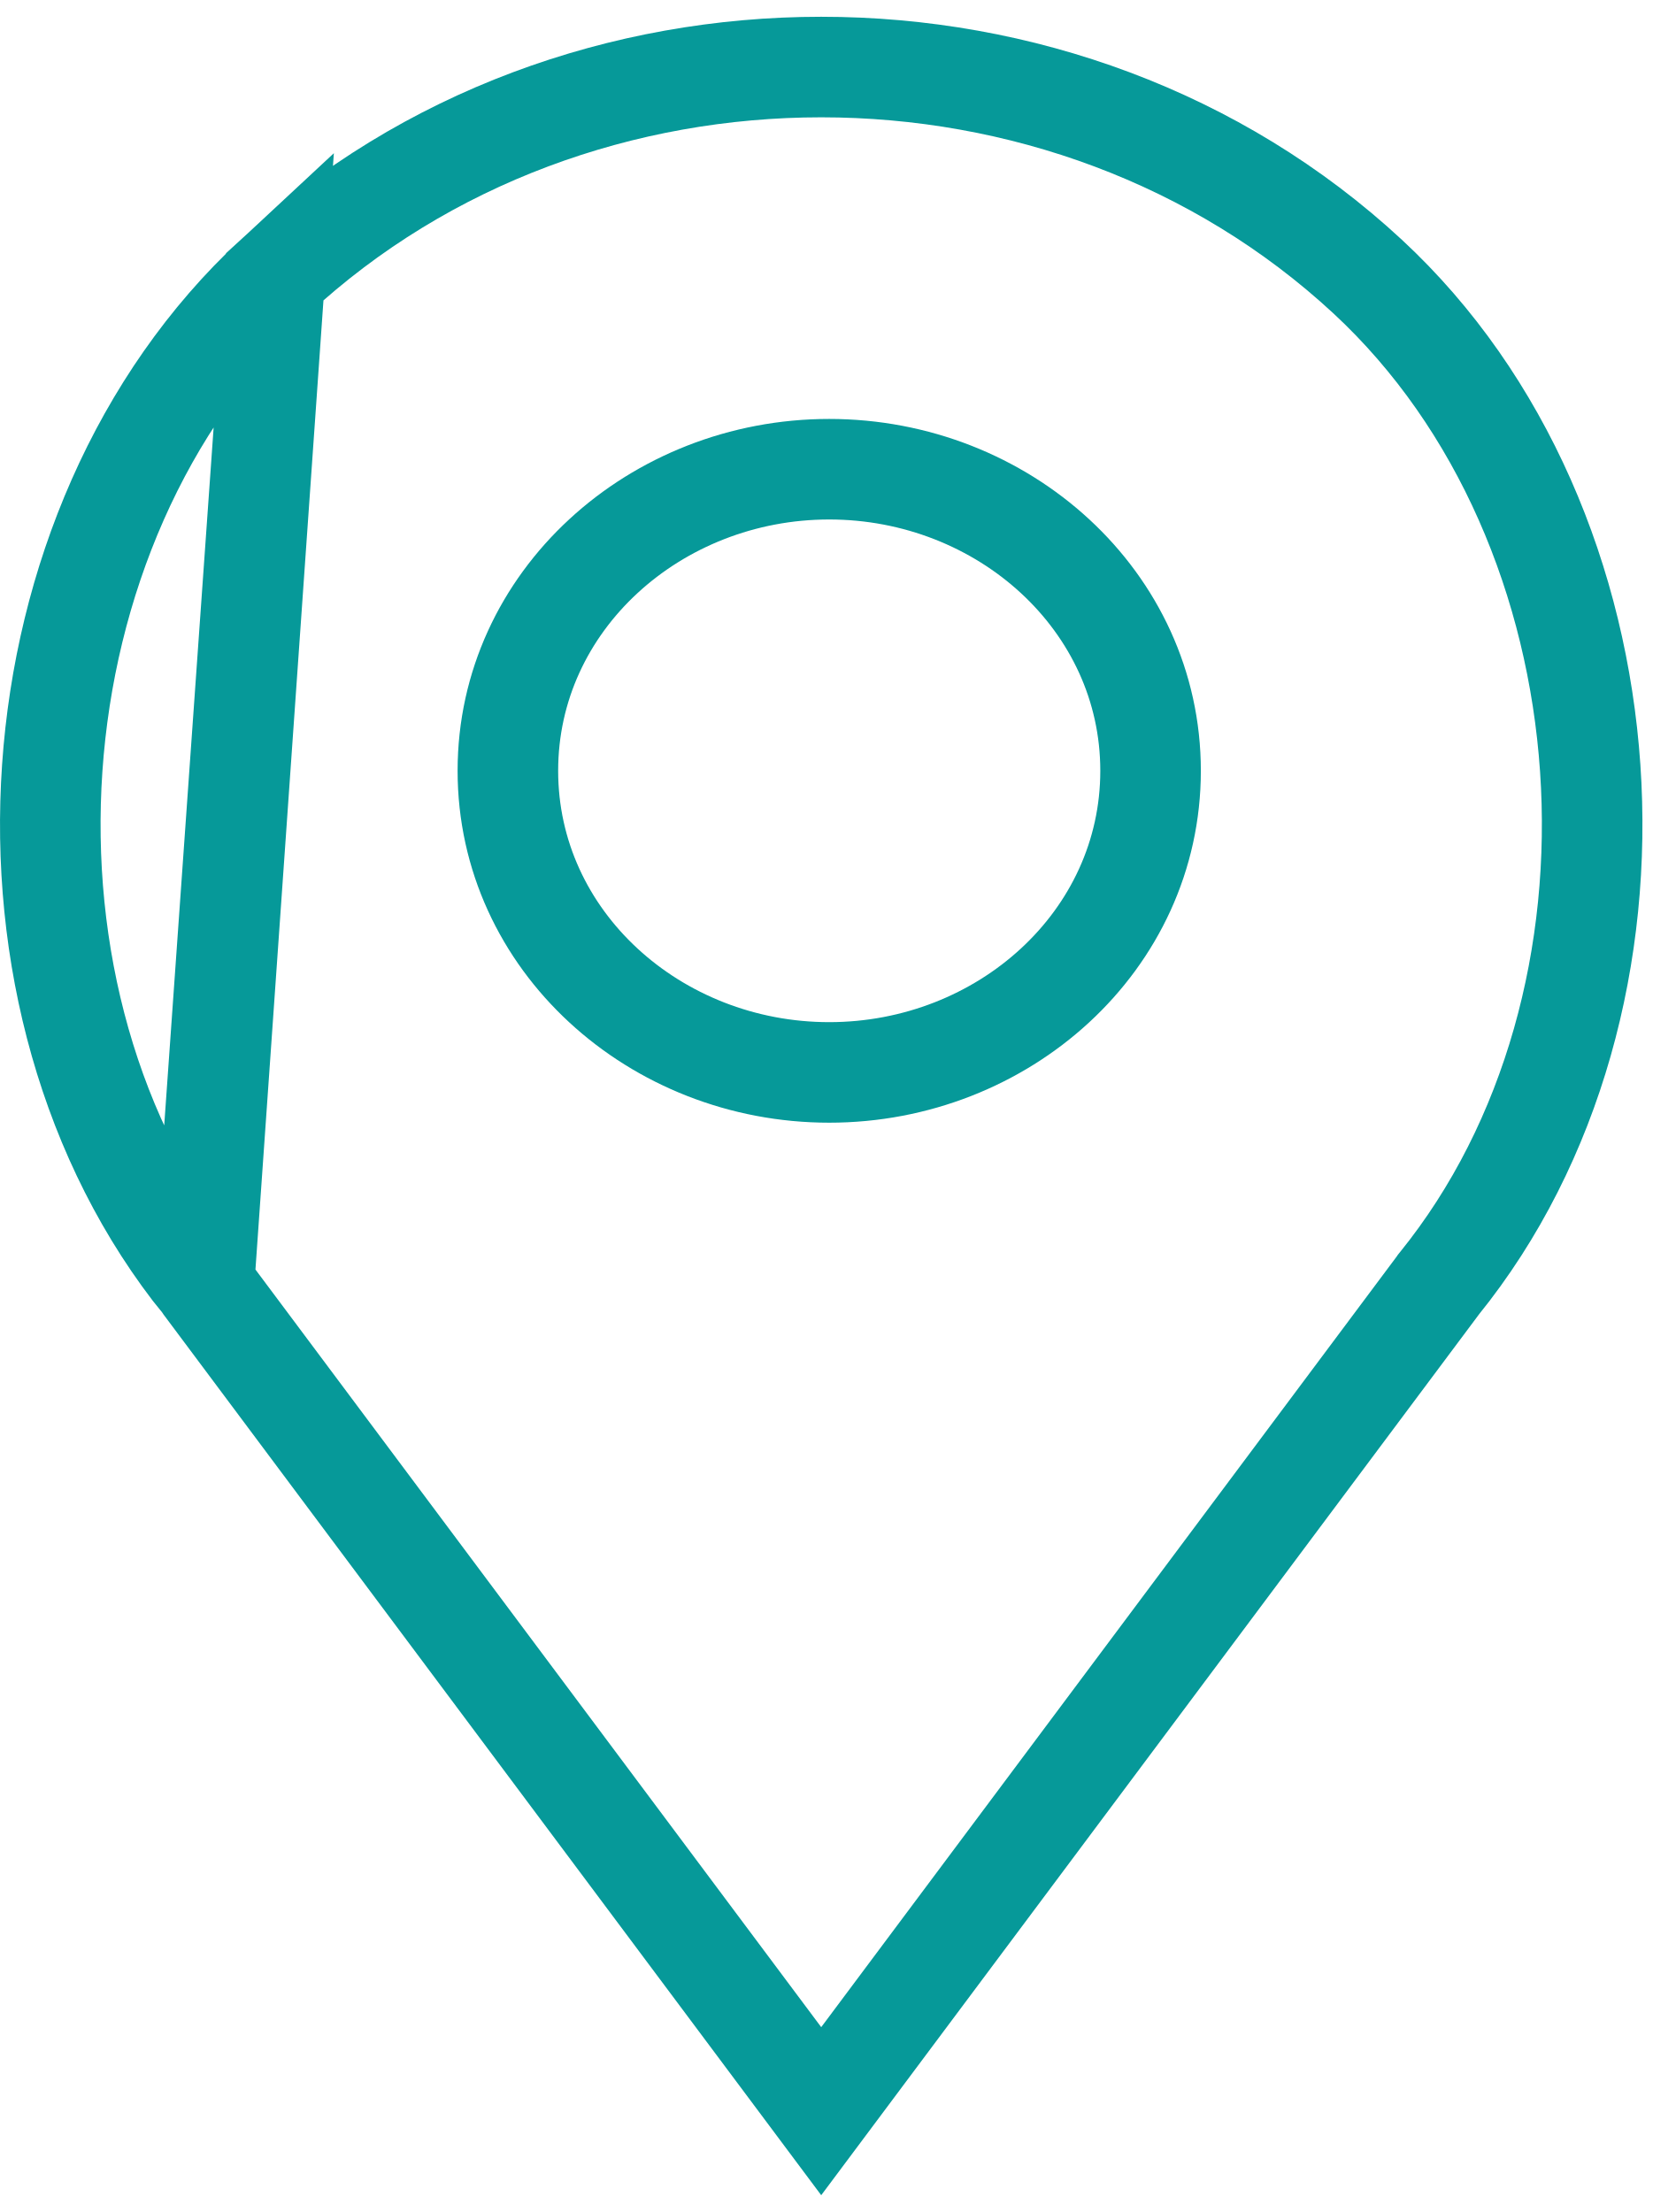
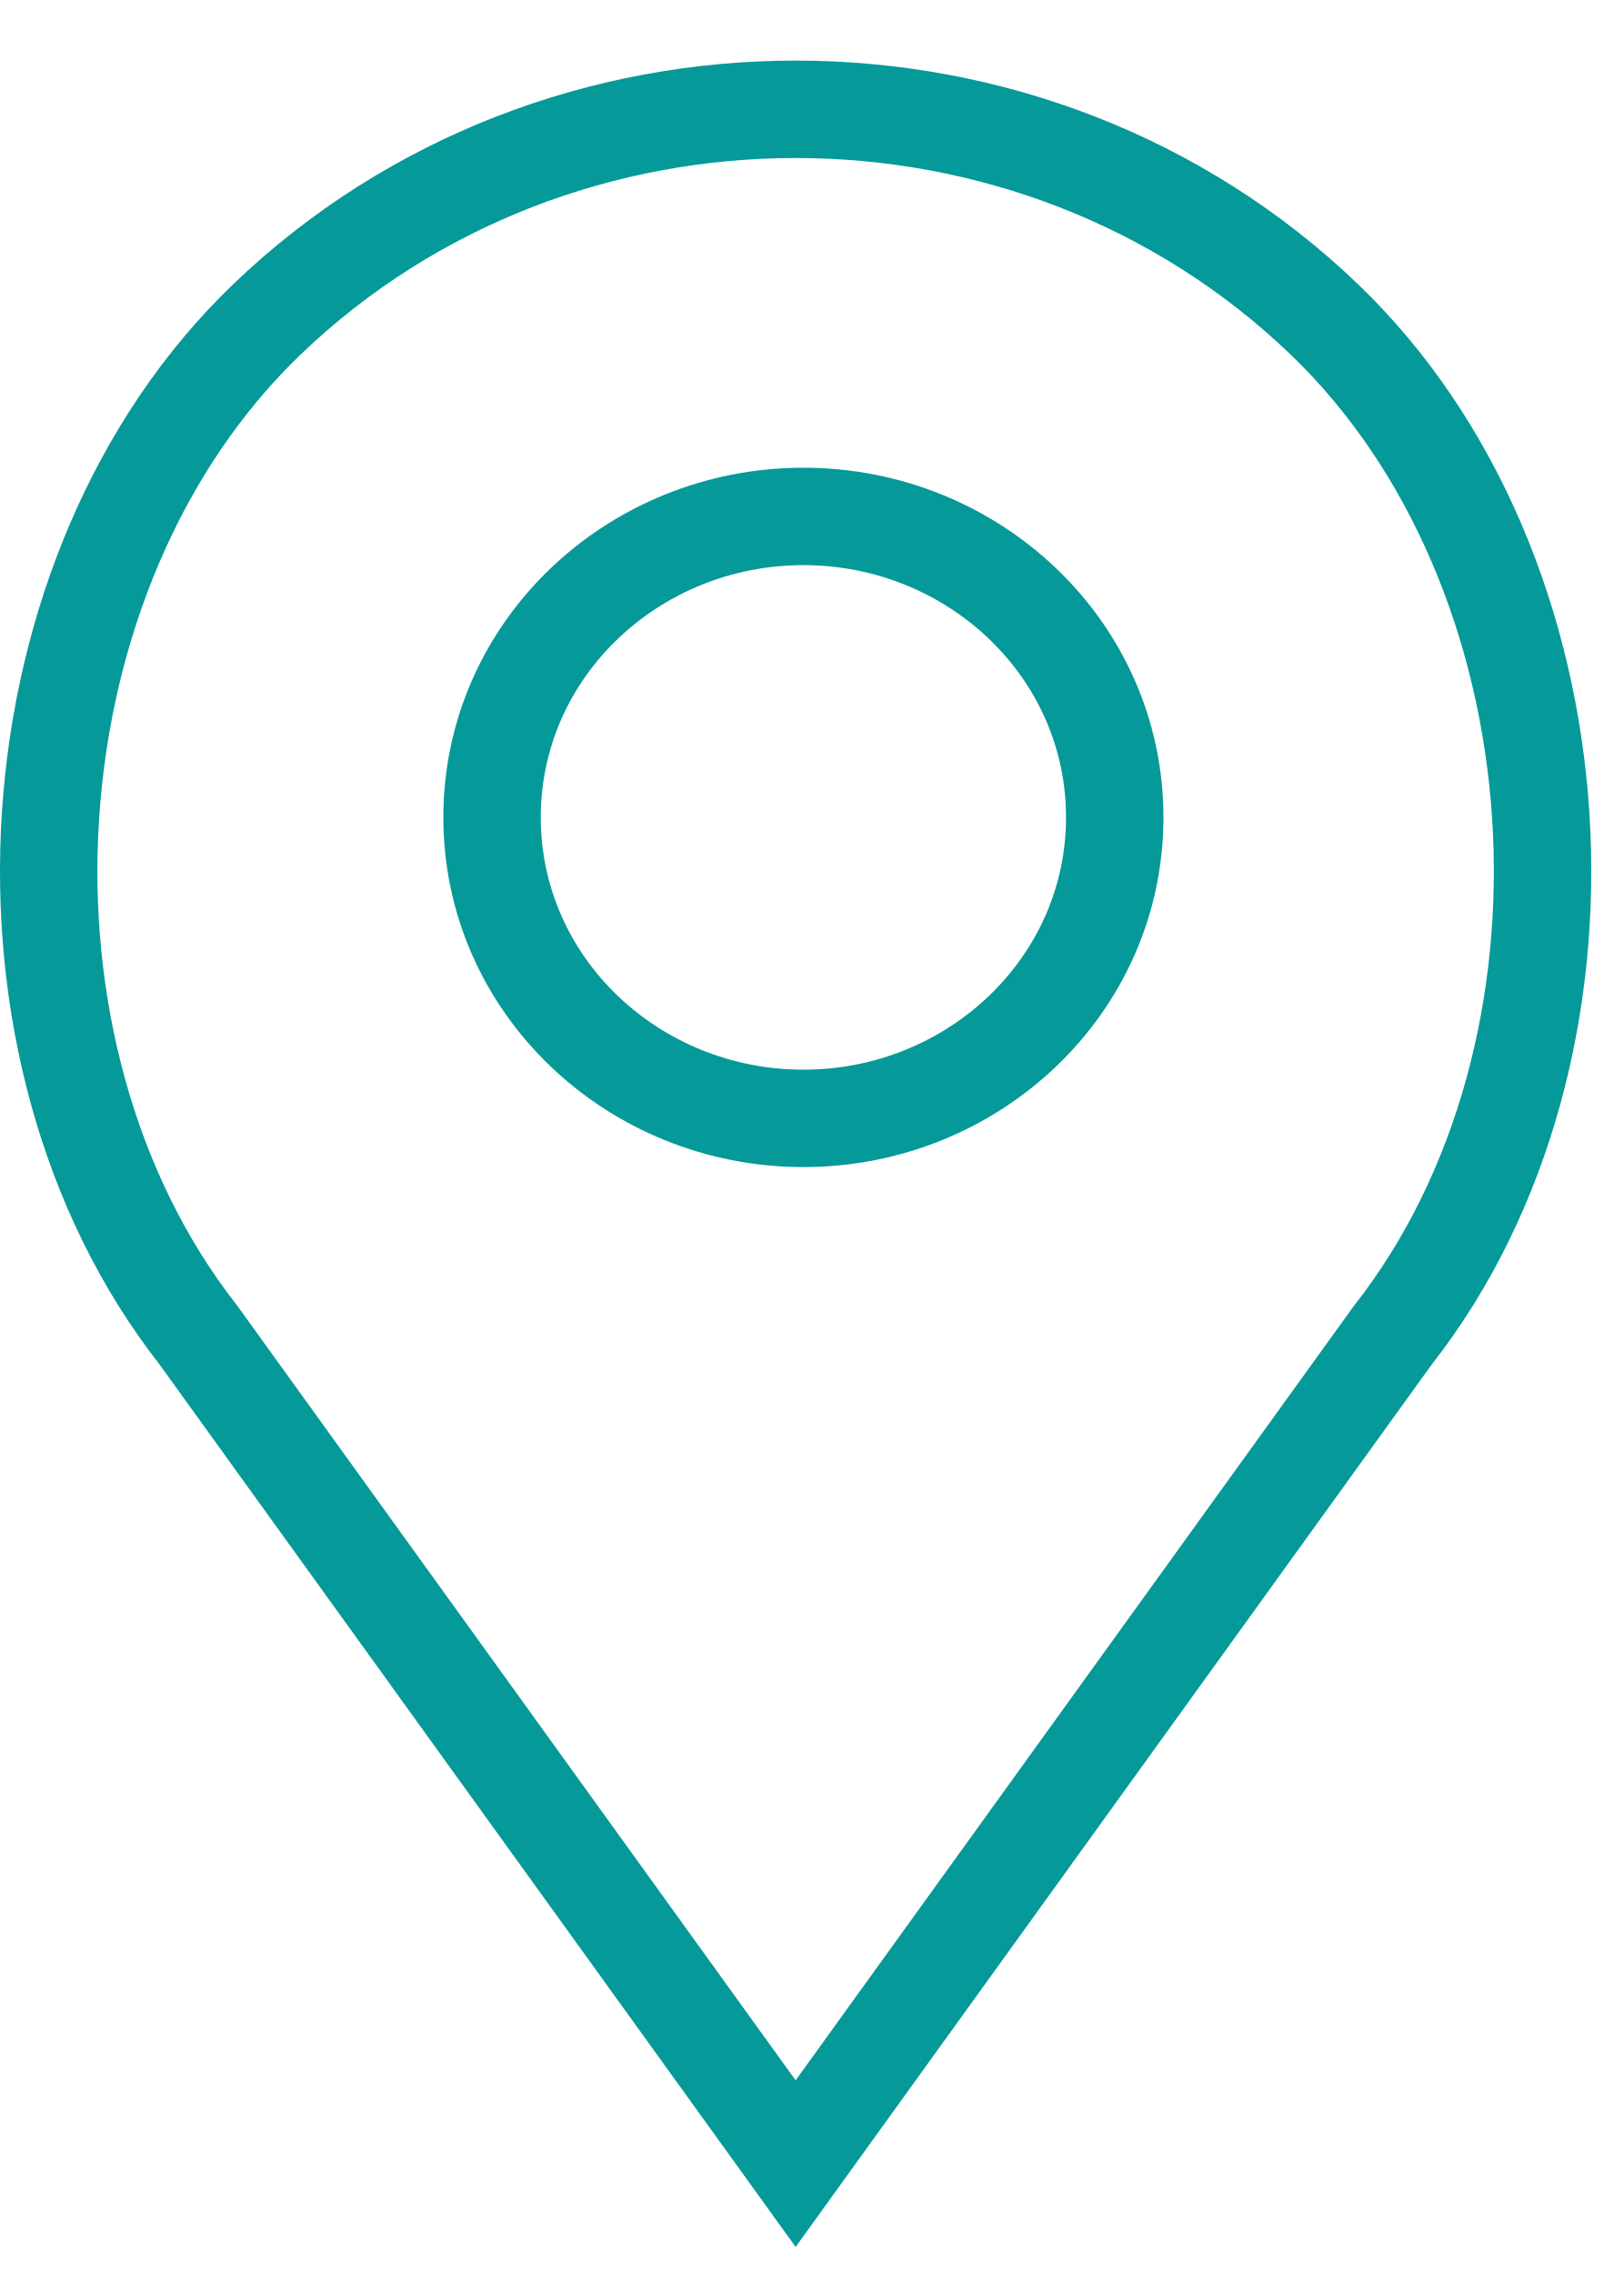
- <svg xmlns="http://www.w3.org/2000/svg" width="25" height="33" viewBox="0 0 25 33" fill="none">
-   <path d="M3.043 19.164L3.051 19.176L12.25 31.496L21.449 19.176L21.457 19.164L21.466 19.153C24.879 14.934 24.421 7.854 20.402 4.127C15.906 -0.042 8.595 -0.042 4.098 4.127L3.043 19.164ZM3.043 19.164L3.034 19.153M3.043 19.164L3.034 19.153M3.034 19.153C-0.379 14.934 0.08 7.854 4.098 4.127L3.034 19.153ZM7.576 11.499C7.576 14.037 9.776 15.999 12.369 15.999C14.963 15.999 17.163 14.037 17.163 11.499C17.163 8.962 14.963 7 12.369 7C9.776 7 7.576 8.962 7.576 11.499Z" stroke="#069999" stroke-width="1.5" />
+ <svg xmlns="http://www.w3.org/2000/svg" width="25" height="35" viewBox="0 0 25 35" fill="none">
+   <path d="M3.059 20.564L3.05 20.552L3.042 20.541C1.344 18.367 0.587 15.437 0.779 12.537C0.972 9.636 2.11 6.839 4.107 4.92C8.602 0.604 15.899 0.604 20.392 4.92C22.39 6.839 23.528 9.636 23.721 12.537C23.913 15.437 23.156 18.367 21.459 20.541L21.45 20.552L21.441 20.564L12.25 33.316L3.059 20.564ZM7.576 12.586C7.576 15.174 9.75 17.221 12.369 17.221C14.988 17.221 17.163 15.174 17.163 12.586C17.163 9.998 14.988 7.952 12.369 7.952C9.75 7.952 7.576 9.998 7.576 12.586Z" stroke="#069999" stroke-width="1.5" />
</svg>
